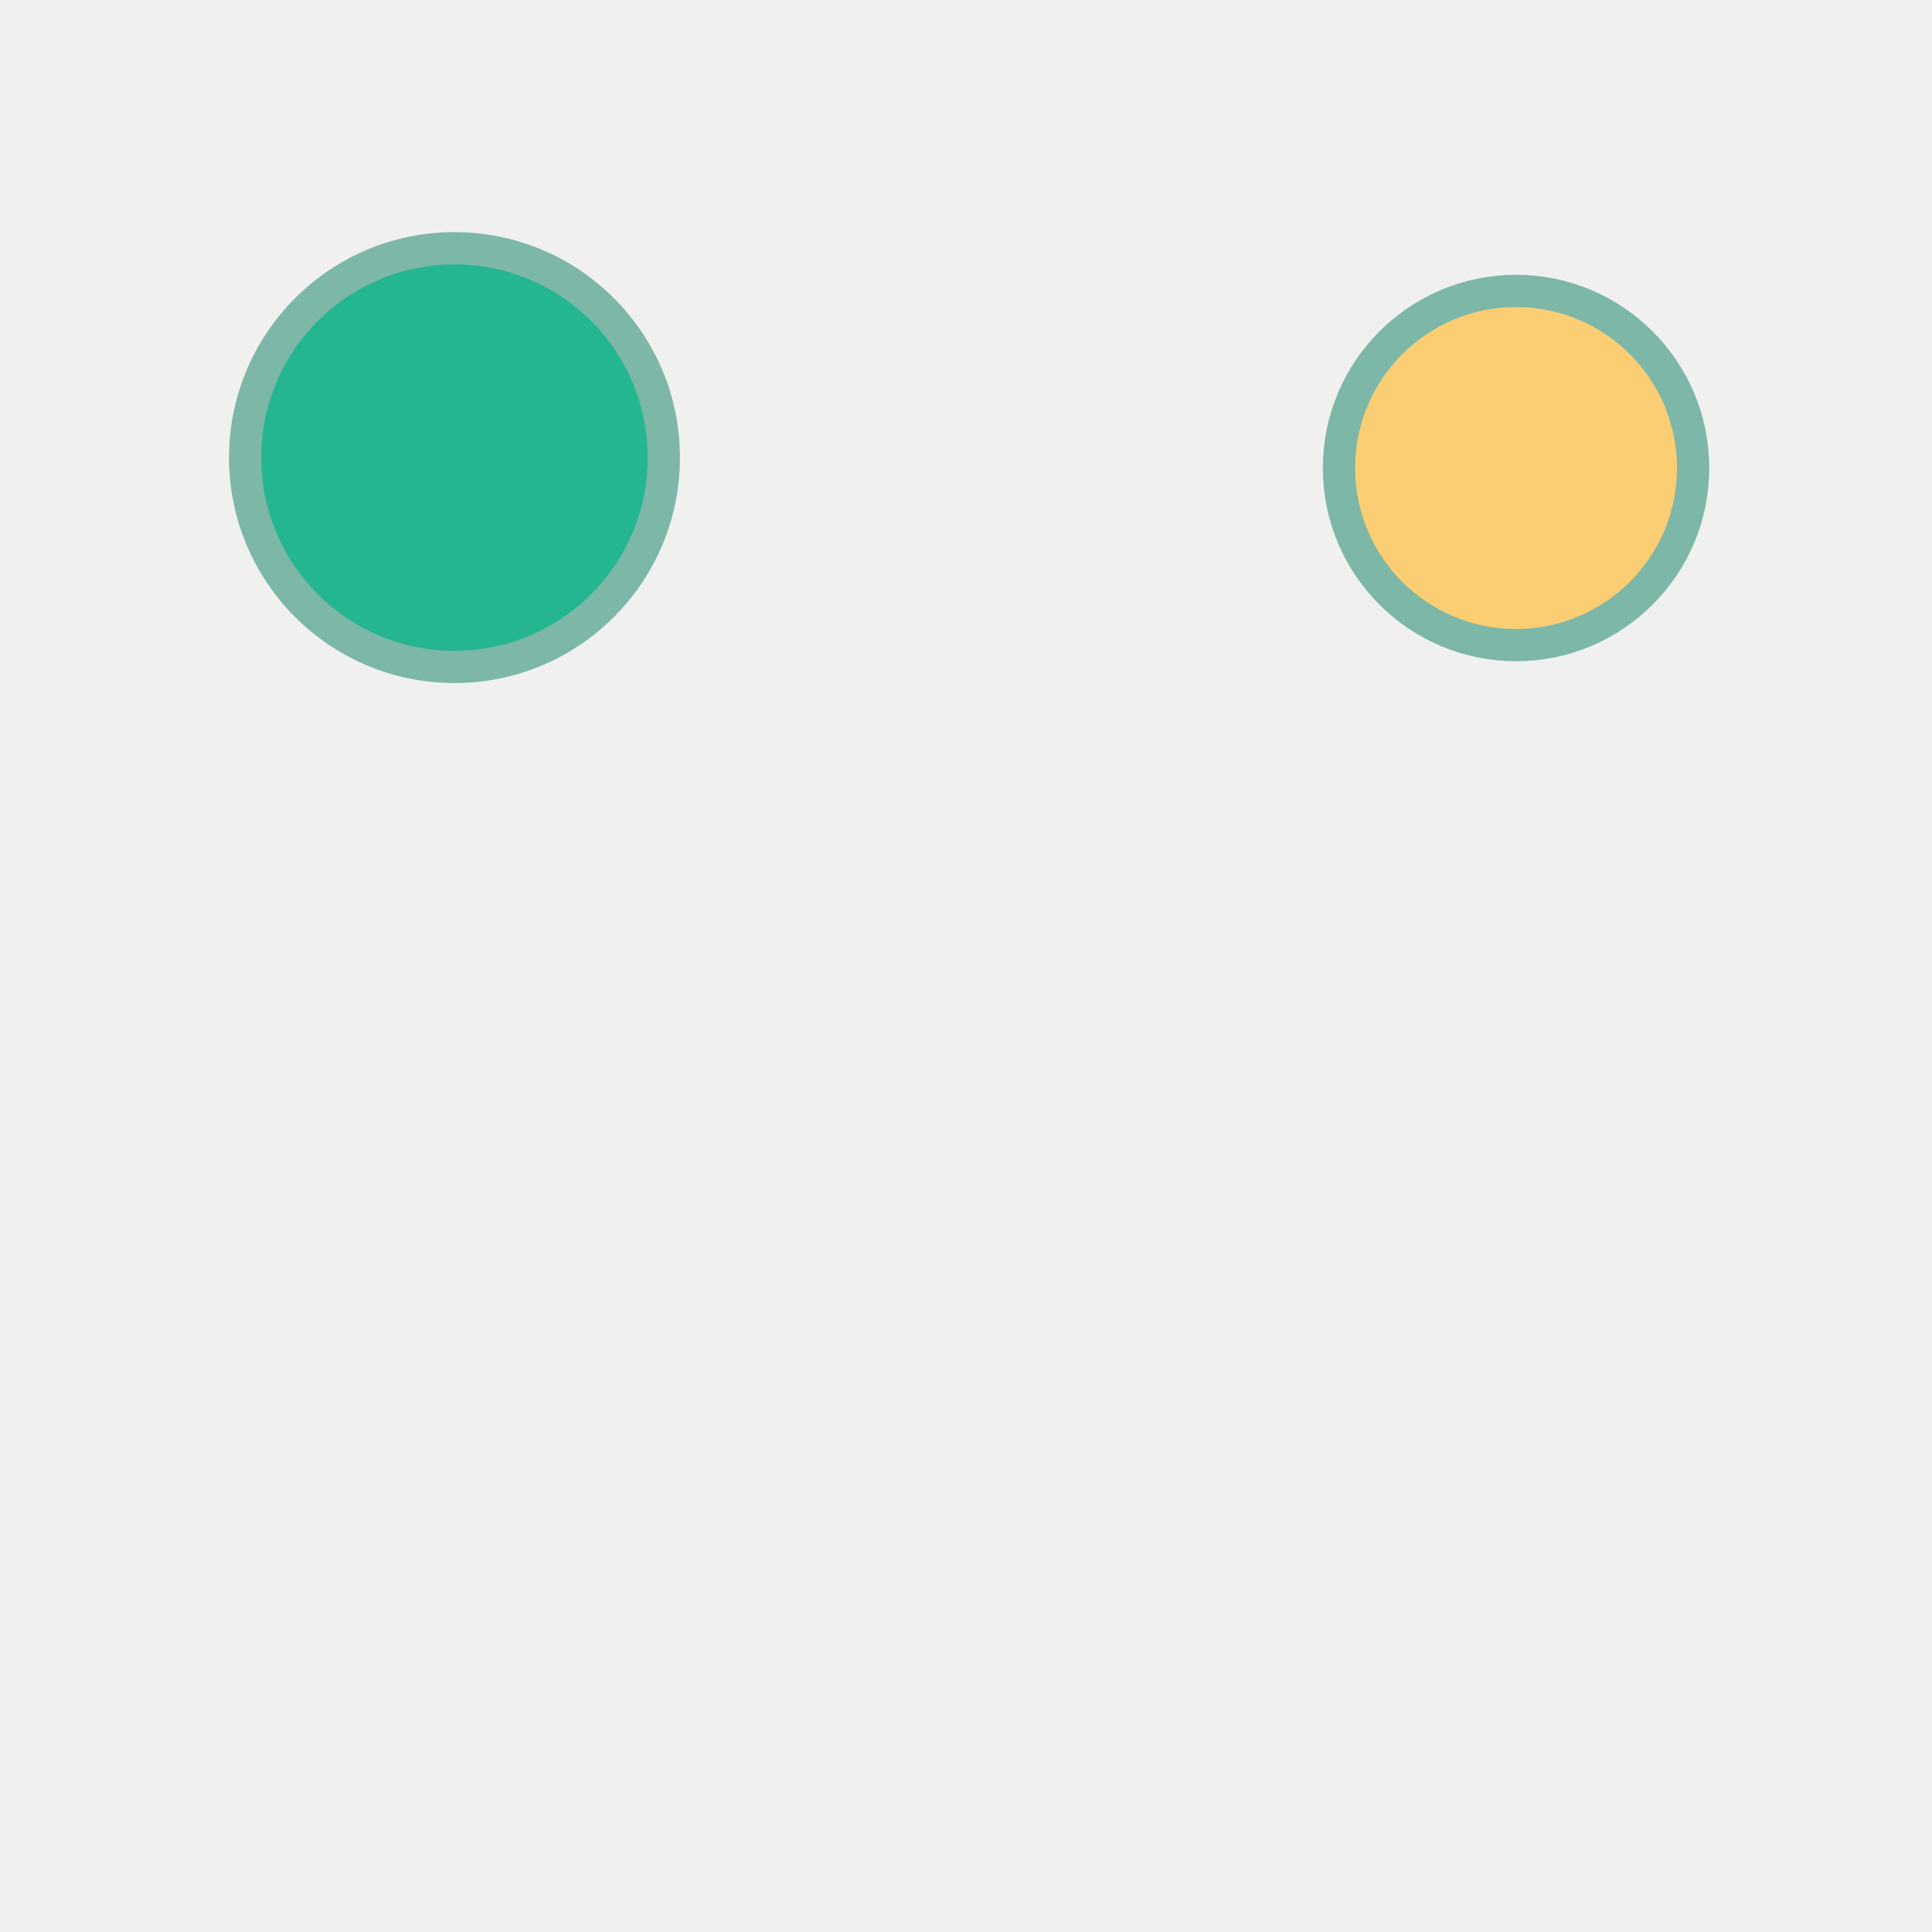
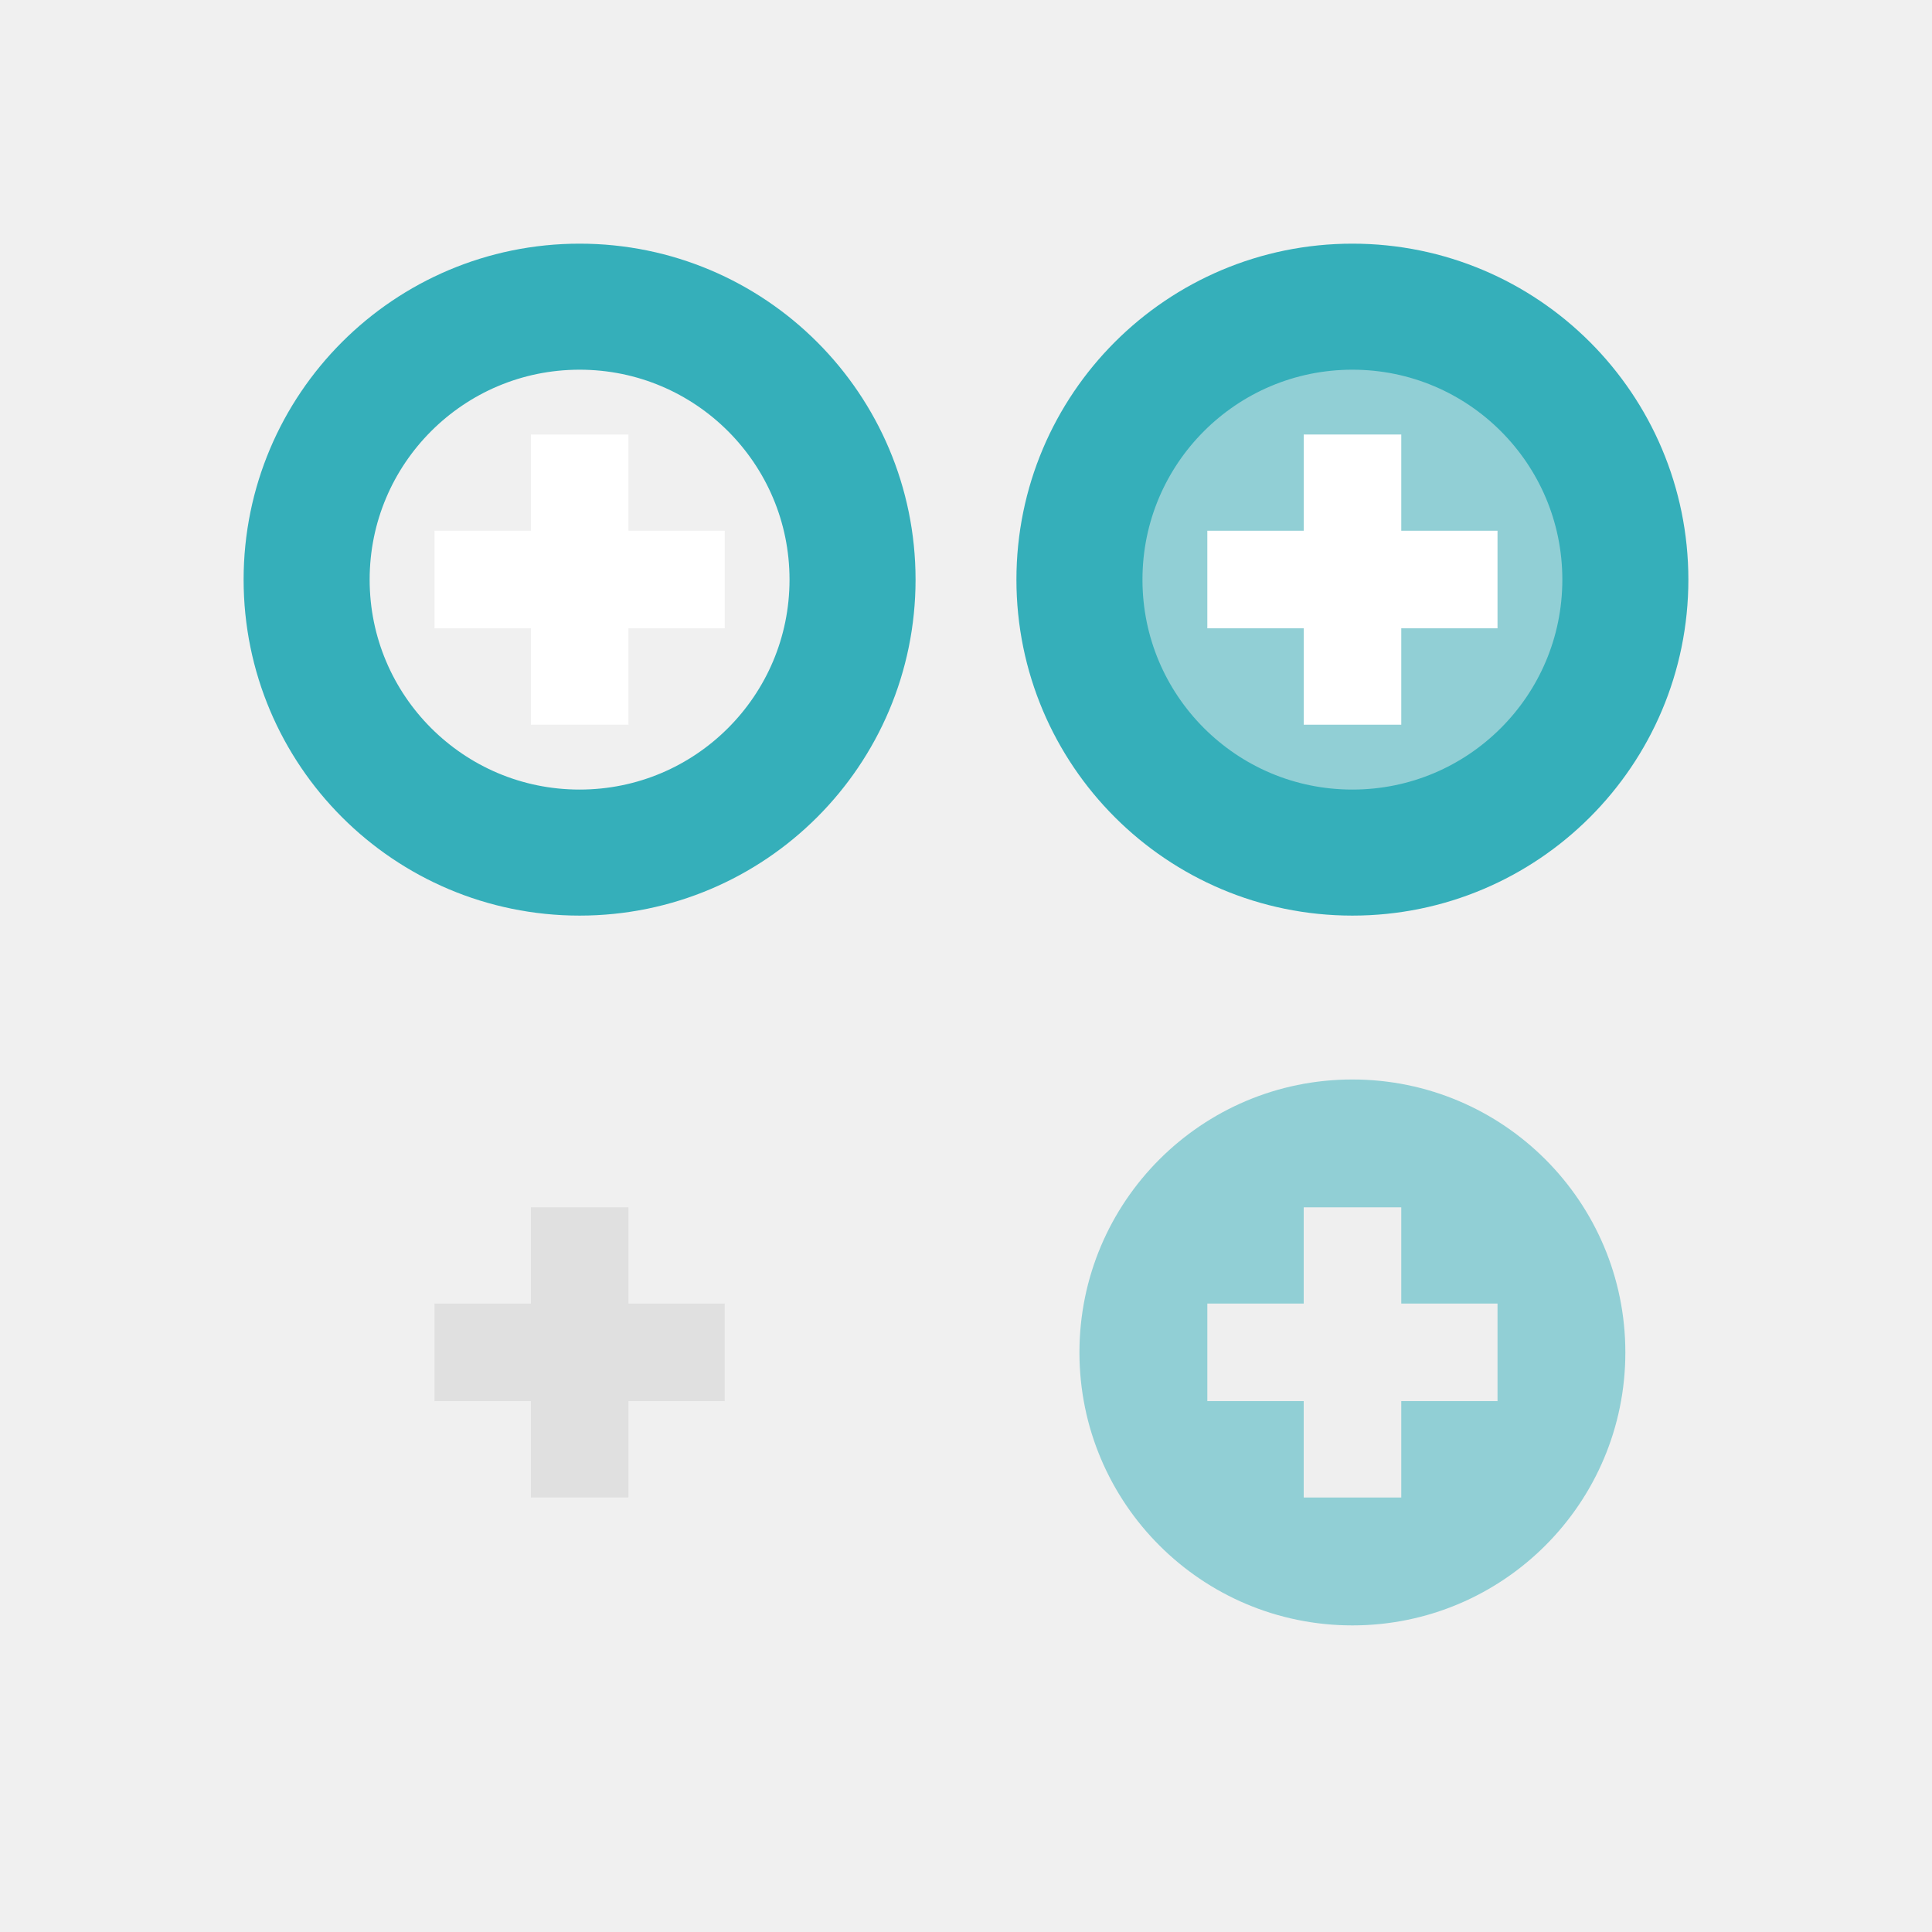
- <svg xmlns="http://www.w3.org/2000/svg" width="60" height="60" viewBox="0 0 15.875 15.875" version="1.1" id="svg2031">
+ <svg xmlns="http://www.w3.org/2000/svg" width="50" height="50" viewBox="0 0 13.229 13.229" version="1.1" id="svg2031">
  <defs id="defs2025" />
-   <g id="layer1" transform="translate(1.709384,-286.445)">
-     <g id="active-center">
-       <rect y="287.559" x="-0.621" height="5.292" width="5.292" id="rect858" style="opacity:1;fill:none;fill-opacity:1;fill-rule:evenodd;stroke:none;stroke-width:3.241;stroke-linecap:round;stroke-linejoin:miter;stroke-miterlimit:4;stroke-dasharray:none;stroke-dashoffset:0;stroke-opacity:1;paint-order:normal" />
-       <circle r="1.72" cy="290.205" cx="2.025" id="path856" style="opacity:1;fill:#24b591;fill-opacity:1;fill-rule:evenodd;stroke:#7cb7a8;stroke-width:0.265;stroke-linecap:round;stroke-linejoin:miter;stroke-miterlimit:4;stroke-dasharray:none;stroke-dashoffset:0;stroke-opacity:1;paint-order:normal" />
+   <g id="layer1" transform="translate(0.1499857,-286.6886)">
+     <g transform="translate(0.7286282,2.790528)" id="active-center">
+       <rect y="285.221" x="0.444" height="5.292" width="5.292" id="rect858" style="opacity:1;fill:none;fill-opacity:0.125;fill-rule:evenodd;stroke:none;stroke-width:3.241;stroke-linecap:round;stroke-linejoin:miter;stroke-miterlimit:4;stroke-dasharray:none;stroke-dashoffset:0;stroke-opacity:1;paint-order:normal" />
+       <circle r="1.869" cy="287.867" cx="3.09" id="path856" style="opacity:1;fill:none;fill-opacity:1;fill-rule:evenodd;stroke:#35afba;stroke-width:0.863;stroke-linecap:round;stroke-linejoin:miter;stroke-miterlimit:4;stroke-dasharray:none;stroke-dashoffset:0;stroke-opacity:1;paint-order:normal" />
+       <g transform="rotate(45,3.093669,287.8484)" id="g2630">
+         <rect style="opacity:1;fill:#ffffff;fill-opacity:1;fill-rule:evenodd;stroke:none;stroke-width:0.472;stroke-linecap:round;stroke-linejoin:miter;stroke-miterlimit:4;stroke-dasharray:none;stroke-dashoffset:0;stroke-opacity:1;paint-order:normal" id="rect2624" width="0.668" height="1.987" x="205.411" y="200.362" transform="rotate(45)" />
+         <rect y="-206.739" x="201.021" height="1.987" width="0.668" id="rect2626" style="opacity:1;fill:#ffffff;fill-opacity:1;fill-rule:evenodd;stroke:none;stroke-width:0.472;stroke-linecap:round;stroke-linejoin:miter;stroke-miterlimit:4;stroke-dasharray:none;stroke-dashoffset:0;stroke-opacity:1;paint-order:normal" transform="rotate(135)" />
+       </g>
    </g>
-     <g id="hover-center" transform="translate(8.9877,-0.1783274)">
-       <rect style="opacity:1;fill:none;fill-opacity:1;fill-rule:evenodd;stroke:none;stroke-width:3.241;stroke-linecap:round;stroke-linejoin:miter;stroke-miterlimit:4;stroke-dasharray:none;stroke-dashoffset:0;stroke-opacity:1;paint-order:normal" id="rect894" width="5.292" height="5.292" x="-0.886" y="287.823" />
-       <circle style="opacity:1;fill:#fbce74;fill-opacity:1;fill-rule:evenodd;stroke:#7cb7a8;stroke-width:0.265;stroke-linecap:round;stroke-linejoin:miter;stroke-miterlimit:4;stroke-dasharray:none;stroke-dashoffset:0;stroke-opacity:1;paint-order:normal" id="circle900" cx="1.76" cy="290.469" r="1.455" />
+     <g id="hover-center" transform="translate(6.020295,2.790528)">
+       <rect style="opacity:1;fill:none;fill-opacity:0.125;fill-rule:evenodd;stroke:none;stroke-width:3.241;stroke-linecap:round;stroke-linejoin:miter;stroke-miterlimit:4;stroke-dasharray:none;stroke-dashoffset:0;stroke-opacity:1;paint-order:normal" id="rect2849" width="5.292" height="5.292" x="0.444" y="285.221" />
+       <circle style="opacity:1;fill:#35afba;fill-opacity:0.509;fill-rule:evenodd;stroke:#35afba;stroke-width:0.863;stroke-linecap:round;stroke-linejoin:miter;stroke-miterlimit:4;stroke-dasharray:none;stroke-dashoffset:0;stroke-opacity:1;paint-order:normal" id="circle2851" cx="3.09" cy="287.867" r="1.869" />
+       <g id="g2857" transform="rotate(45,3.093669,287.8484)">
+         <rect transform="rotate(45)" y="200.362" x="205.411" height="1.987" width="0.668" id="rect2853" style="opacity:1;fill:#ffffff;fill-opacity:1;fill-rule:evenodd;stroke:none;stroke-width:0.472;stroke-linecap:round;stroke-linejoin:miter;stroke-miterlimit:4;stroke-dasharray:none;stroke-dashoffset:0;stroke-opacity:1;paint-order:normal" />
+         <rect transform="rotate(135)" style="opacity:1;fill:#ffffff;fill-opacity:1;fill-rule:evenodd;stroke:none;stroke-width:0.472;stroke-linecap:round;stroke-linejoin:miter;stroke-miterlimit:4;stroke-dasharray:none;stroke-dashoffset:0;stroke-opacity:1;paint-order:normal" id="rect2855" width="0.668" height="1.987" x="201.021" y="-206.739" />
+       </g>
+     </g>
+     <g id="inactive-center" transform="translate(0.7286282,8.082195)">
+       <rect style="opacity:1;fill:none;fill-opacity:0.125;fill-rule:evenodd;stroke:none;stroke-width:3.241;stroke-linecap:round;stroke-linejoin:miter;stroke-miterlimit:4;stroke-dasharray:none;stroke-dashoffset:0;stroke-opacity:1;paint-order:normal" id="rect2861" width="5.292" height="5.292" x="0.444" y="285.221" />
+       <g id="g2869" transform="rotate(45,3.093669,287.8484)">
+         <rect transform="rotate(45)" y="200.362" x="205.411" height="1.987" width="0.668" id="rect2865" style="opacity:1;fill:#e0e0e0;fill-opacity:1;fill-rule:evenodd;stroke:none;stroke-width:0.472;stroke-linecap:round;stroke-linejoin:miter;stroke-miterlimit:4;stroke-dasharray:none;stroke-dashoffset:0;stroke-opacity:1;paint-order:normal" />
+         <rect transform="rotate(135)" style="opacity:1;fill:#e0e0e0;fill-opacity:1;fill-rule:evenodd;stroke:none;stroke-width:0.472;stroke-linecap:round;stroke-linejoin:miter;stroke-miterlimit:4;stroke-dasharray:none;stroke-dashoffset:0;stroke-opacity:1;paint-order:normal" id="rect2867" width="0.668" height="1.987" x="201.021" y="-206.739" />
+       </g>
+     </g>
+     <g transform="translate(6.020295,8.082195)" id="pressed-center">
+       <rect y="285.221" x="0.444" height="5.292" width="5.292" id="rect2873" style="opacity:1;fill:none;fill-opacity:0.125;fill-rule:evenodd;stroke:none;stroke-width:3.241;stroke-linecap:round;stroke-linejoin:miter;stroke-miterlimit:4;stroke-dasharray:none;stroke-dashoffset:0;stroke-opacity:1;paint-order:normal" />
+       <circle r="1.869" cy="287.867" cx="3.09" id="circle2875" style="opacity:1;fill:#35afba;fill-opacity:0.509;fill-rule:evenodd;stroke:none;stroke-width:0.863;stroke-linecap:round;stroke-linejoin:miter;stroke-miterlimit:4;stroke-dasharray:none;stroke-dashoffset:0;stroke-opacity:1;paint-order:normal" />
+       <g transform="rotate(45,3.093669,287.8484)" id="g2881">
+         <rect style="opacity:1;fill:#efefef;fill-opacity:1;fill-rule:evenodd;stroke:none;stroke-width:0.472;stroke-linecap:round;stroke-linejoin:miter;stroke-miterlimit:4;stroke-dasharray:none;stroke-dashoffset:0;stroke-opacity:1;paint-order:normal" id="rect2877" width="0.668" height="1.987" x="205.411" y="200.362" transform="rotate(45)" />
+         <rect y="-206.739" x="201.021" height="1.987" width="0.668" id="rect2879" style="opacity:1;fill:#efefef;fill-opacity:1;fill-rule:evenodd;stroke:none;stroke-width:0.472;stroke-linecap:round;stroke-linejoin:miter;stroke-miterlimit:4;stroke-dasharray:none;stroke-dashoffset:0;stroke-opacity:1;paint-order:normal" transform="rotate(135)" />
+       </g>
    </g>
  </g>
</svg>
